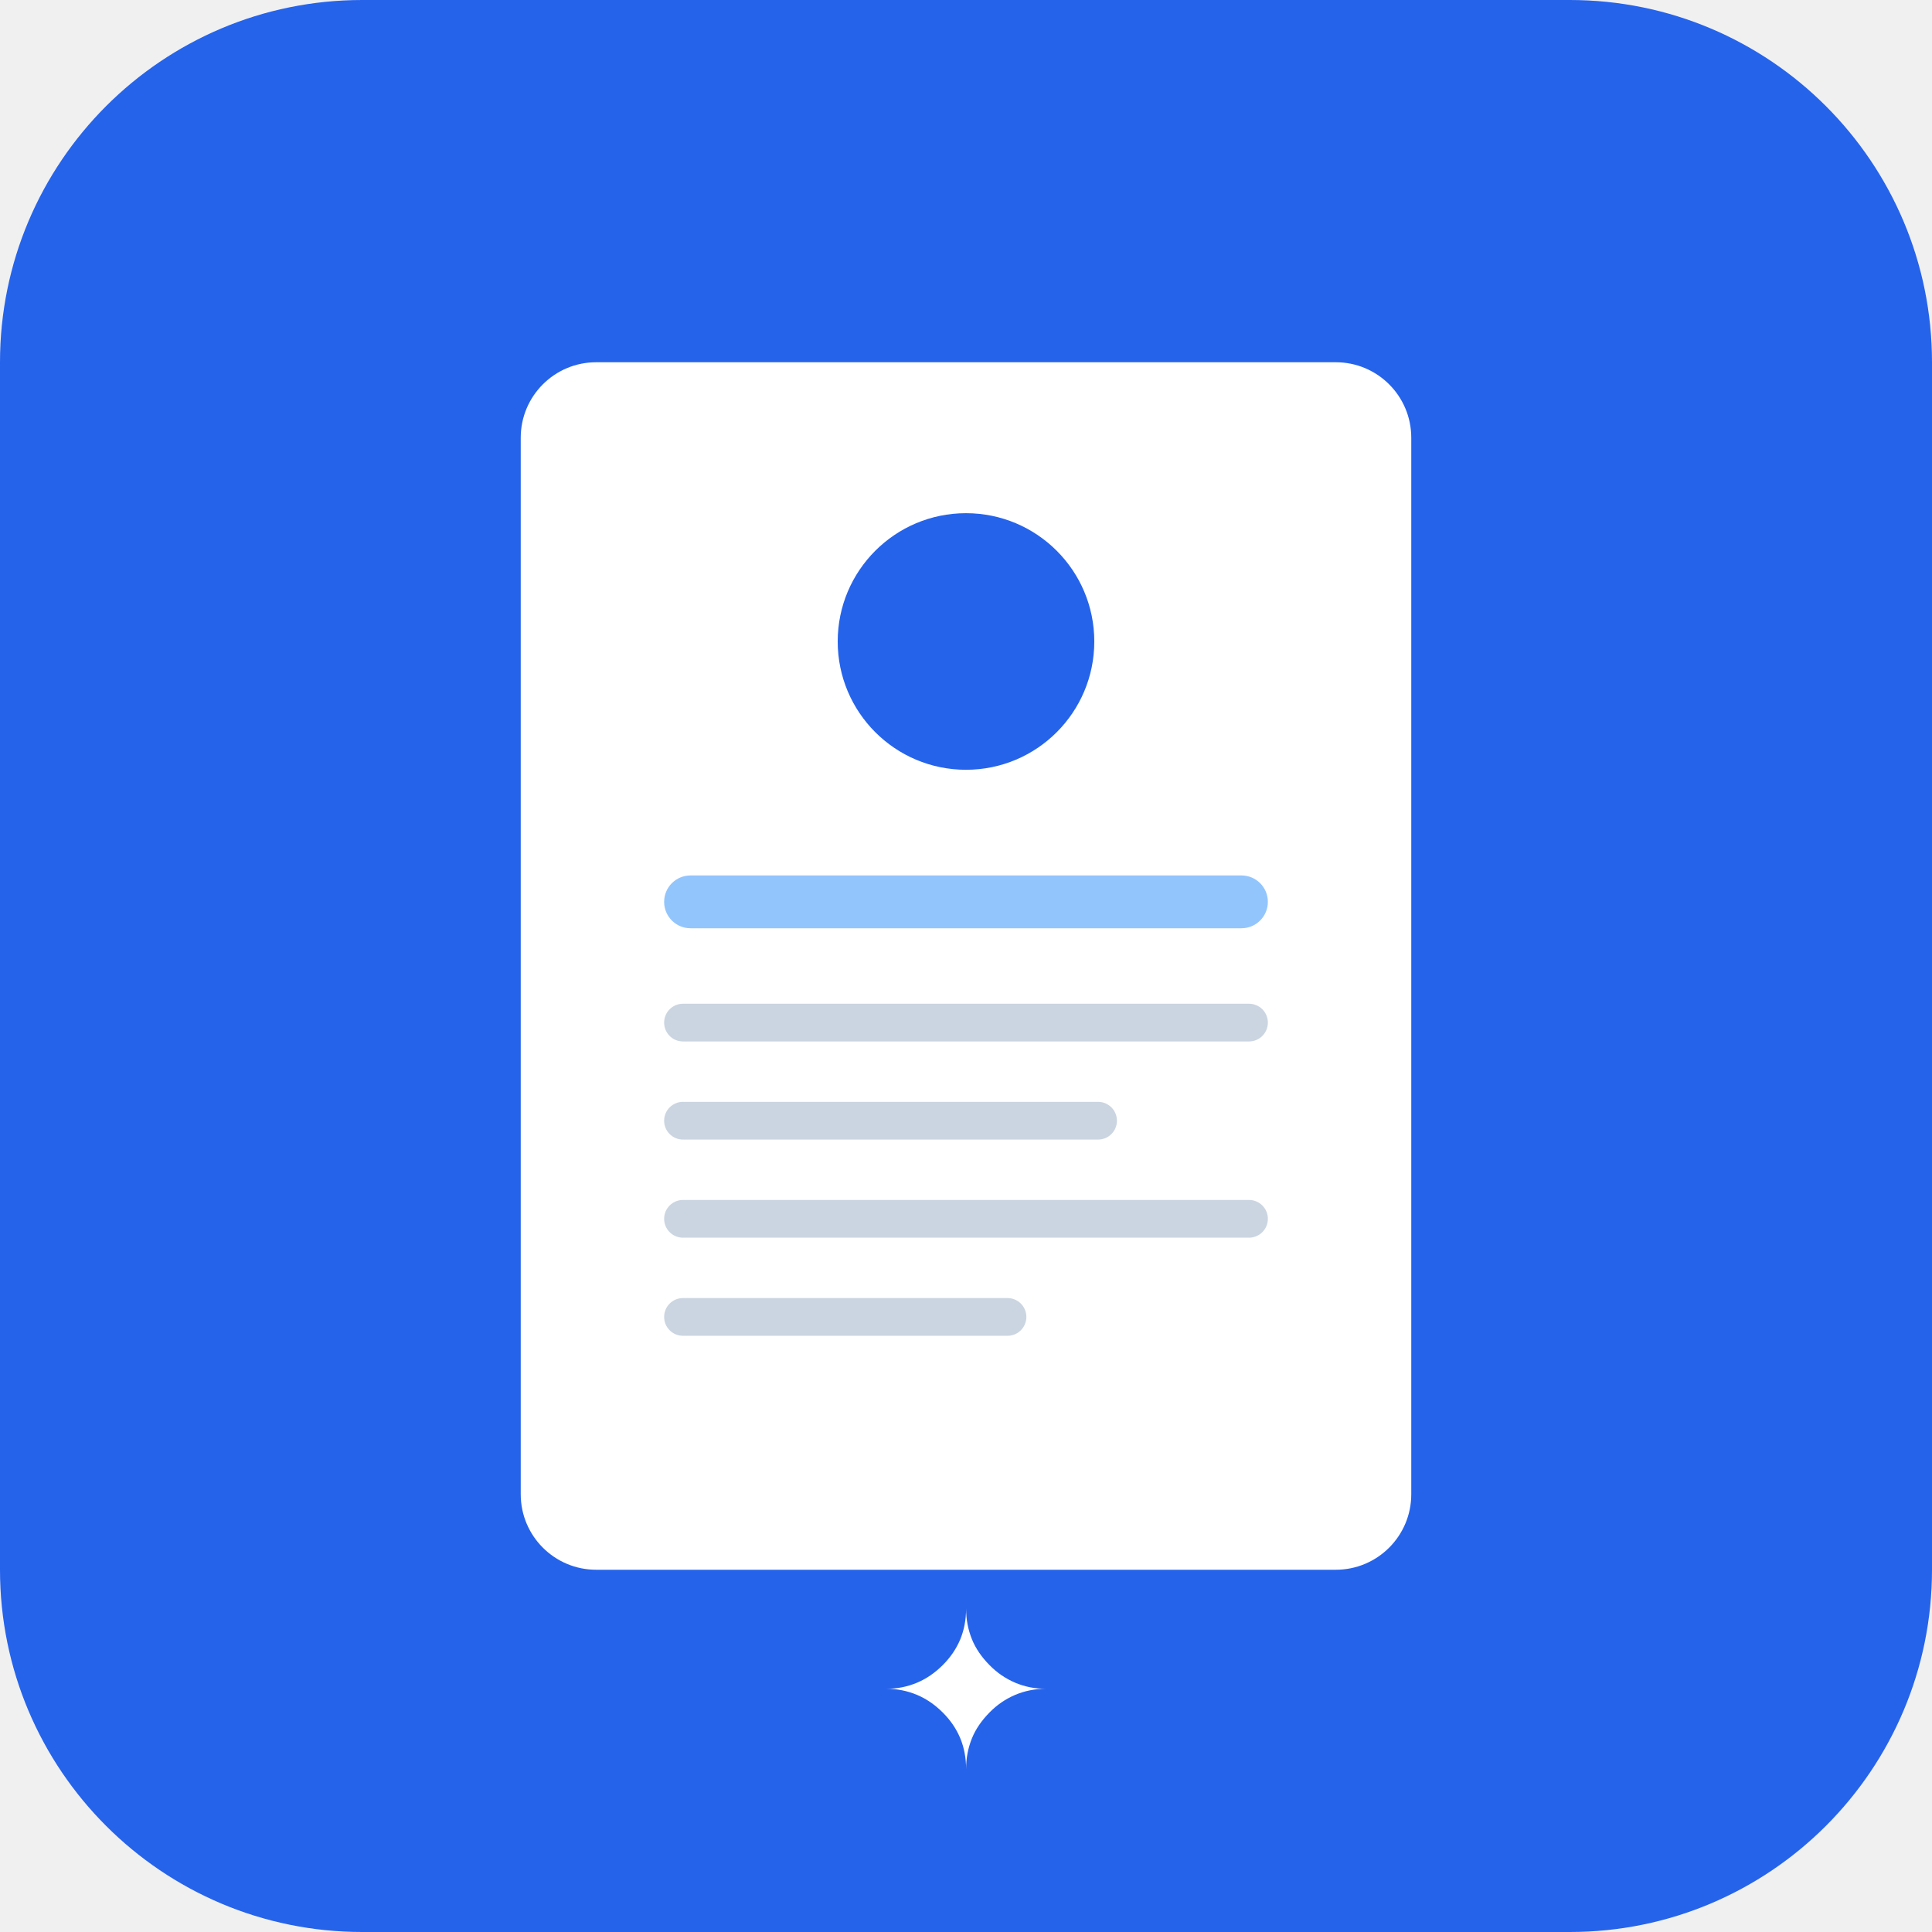
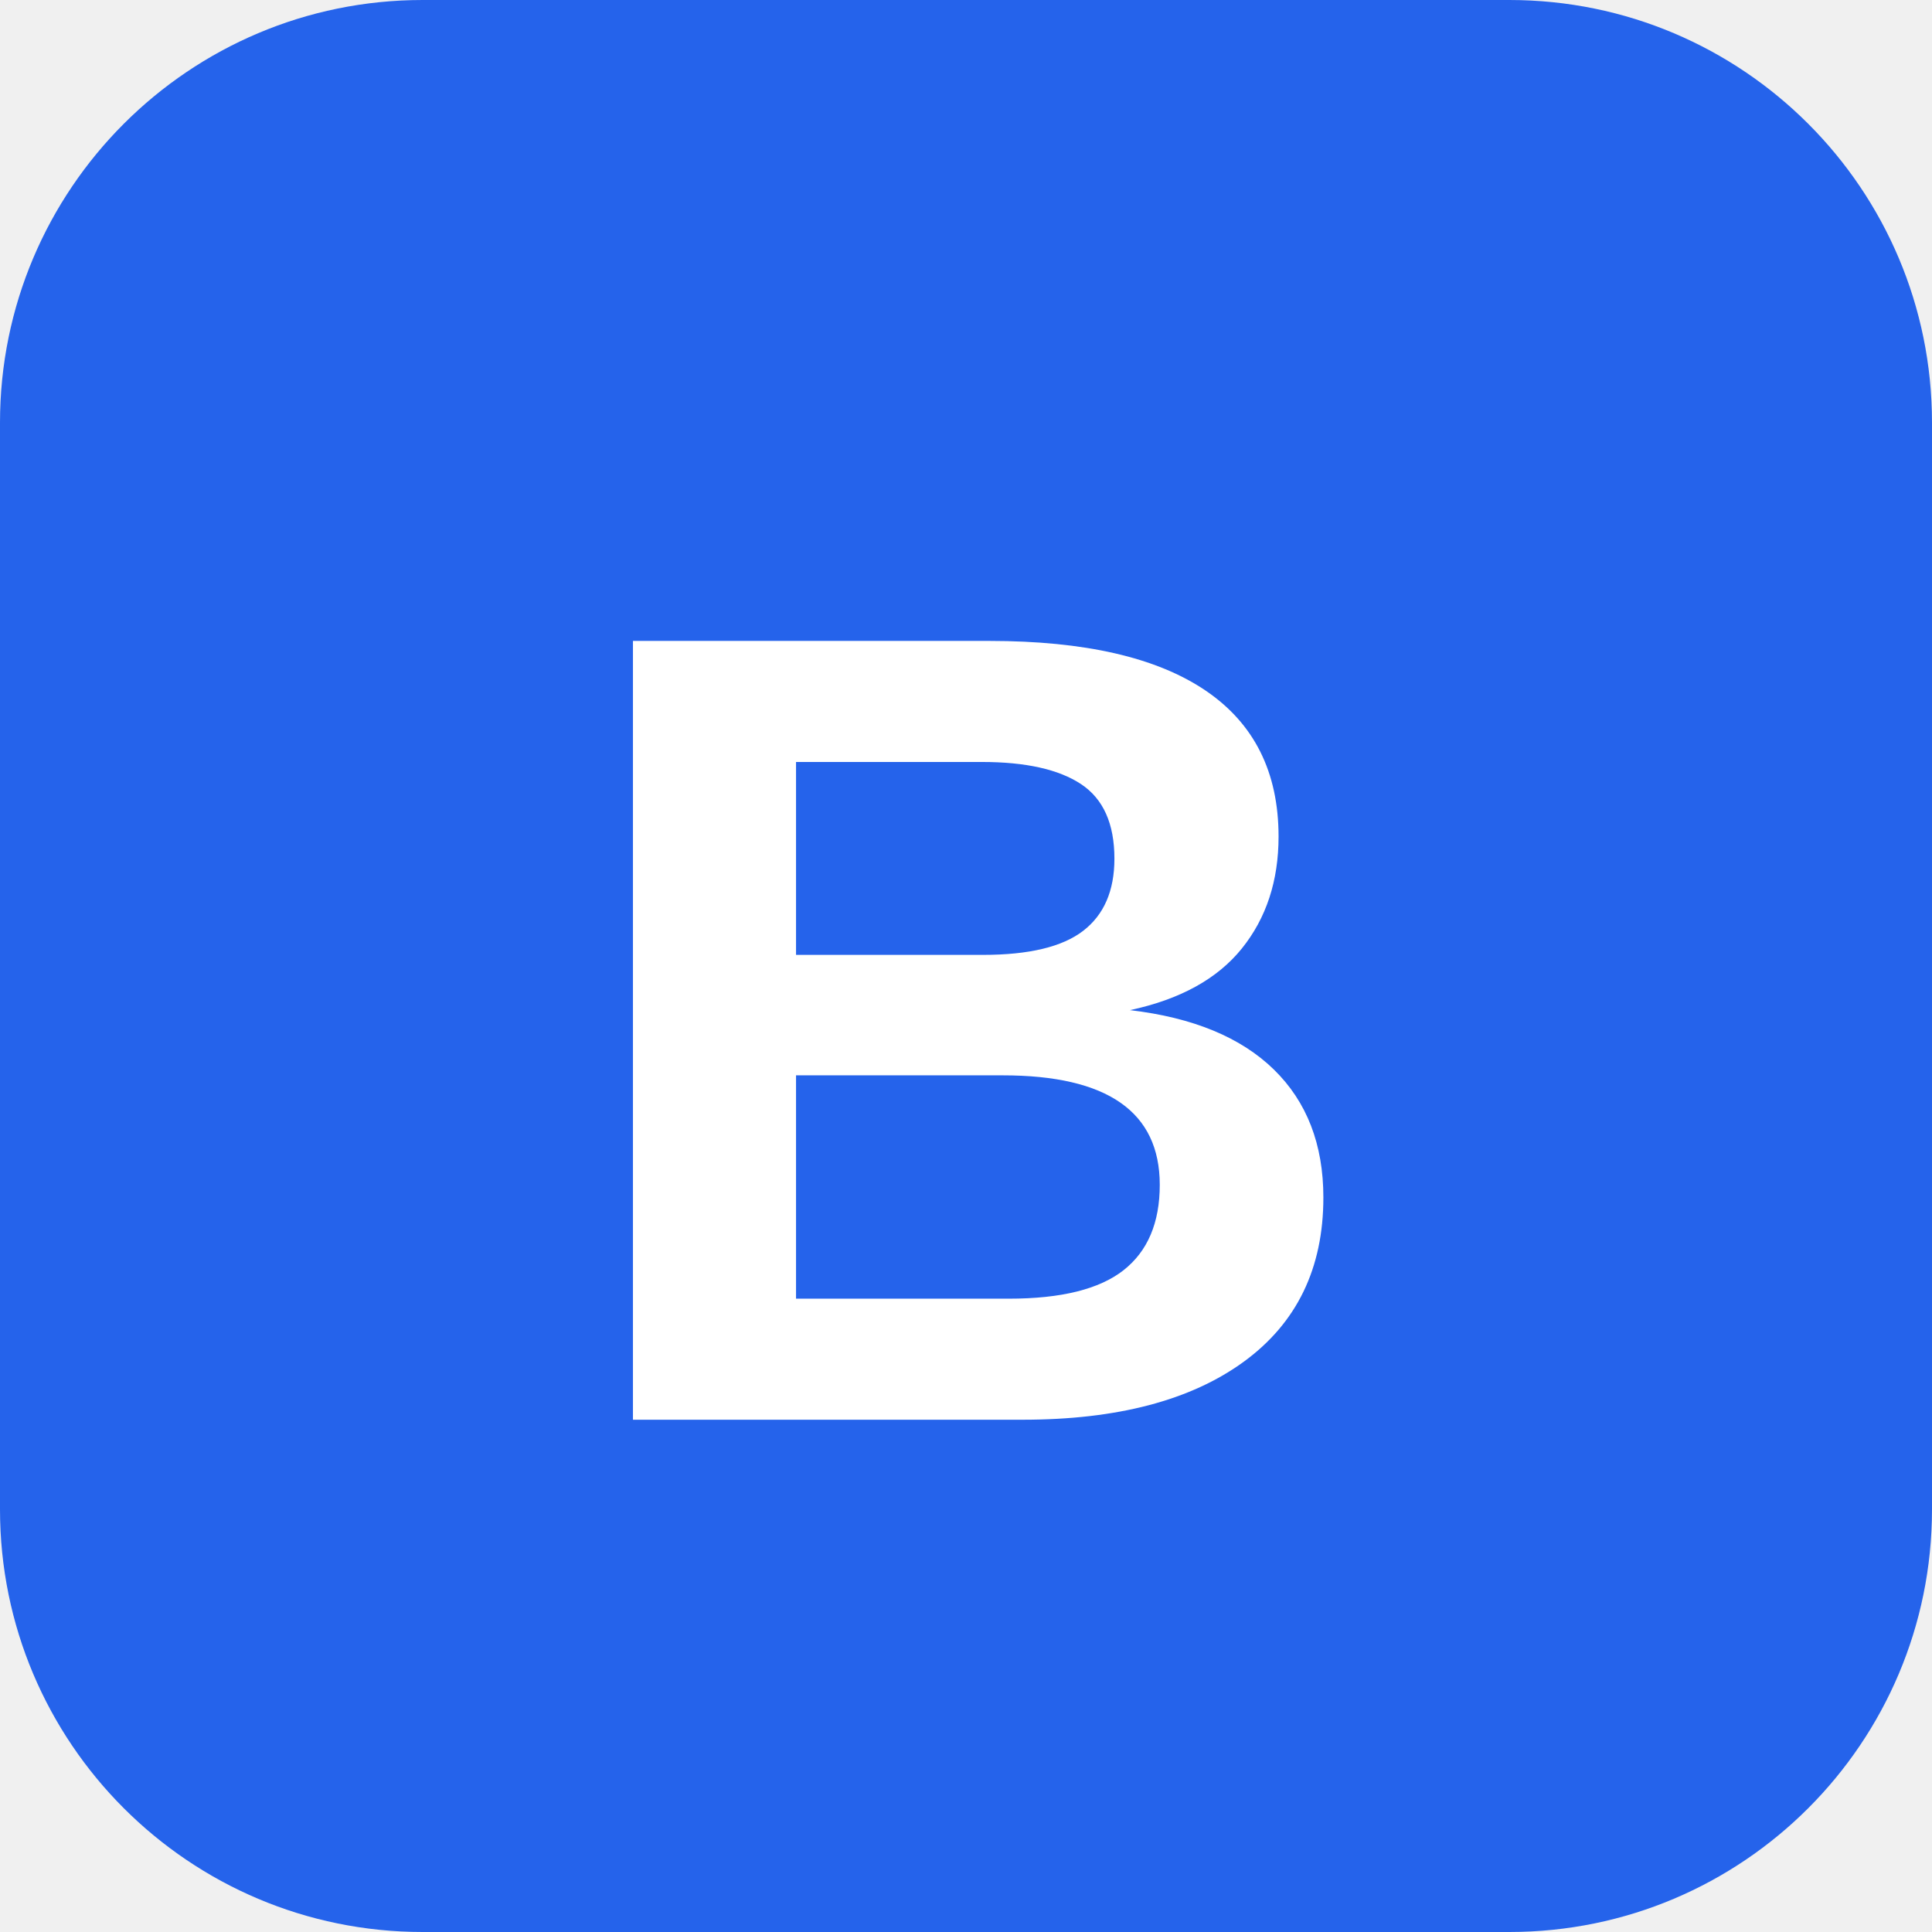
<svg xmlns="http://www.w3.org/2000/svg" viewBox="0 0 512 512">
-   <rect width="512" height="512" rx="96" fill="#2563eb" />
-   <rect x="138" y="96" width="236" height="320" rx="20" fill="#ffffff" />
-   <circle cx="256" cy="170" r="34" fill="#2563eb" />
-   <rect x="176" y="232" width="160" height="14" rx="7" fill="#93c5fd" />
-   <rect x="176" y="266" width="160" height="10" rx="5" fill="#cbd5e1" />
-   <rect x="176" y="292" width="120" height="10" rx="5" fill="#cbd5e1" />
-   <rect x="176" y="318" width="160" height="10" rx="5" fill="#cbd5e1" />
-   <rect x="176" y="344" width="96" height="10" rx="5" fill="#cbd5e1" />
-   <text x="256" y="468" font-family="Segoe UI, sans-serif" font-size="56" font-weight="700" fill="#ffffff" text-anchor="middle">✦</text>
+   <rect width="512" height="512" rx="112" fill="#2563eb" />
+   <text x="50%" y="52%" dy=".02em" font-family="'Segoe UI', system-ui, -apple-system, Arial, sans-serif" font-size="300" font-weight="700" fill="#ffffff" text-anchor="middle" dominant-baseline="central" letter-spacing="-8">B</text>
</svg>
